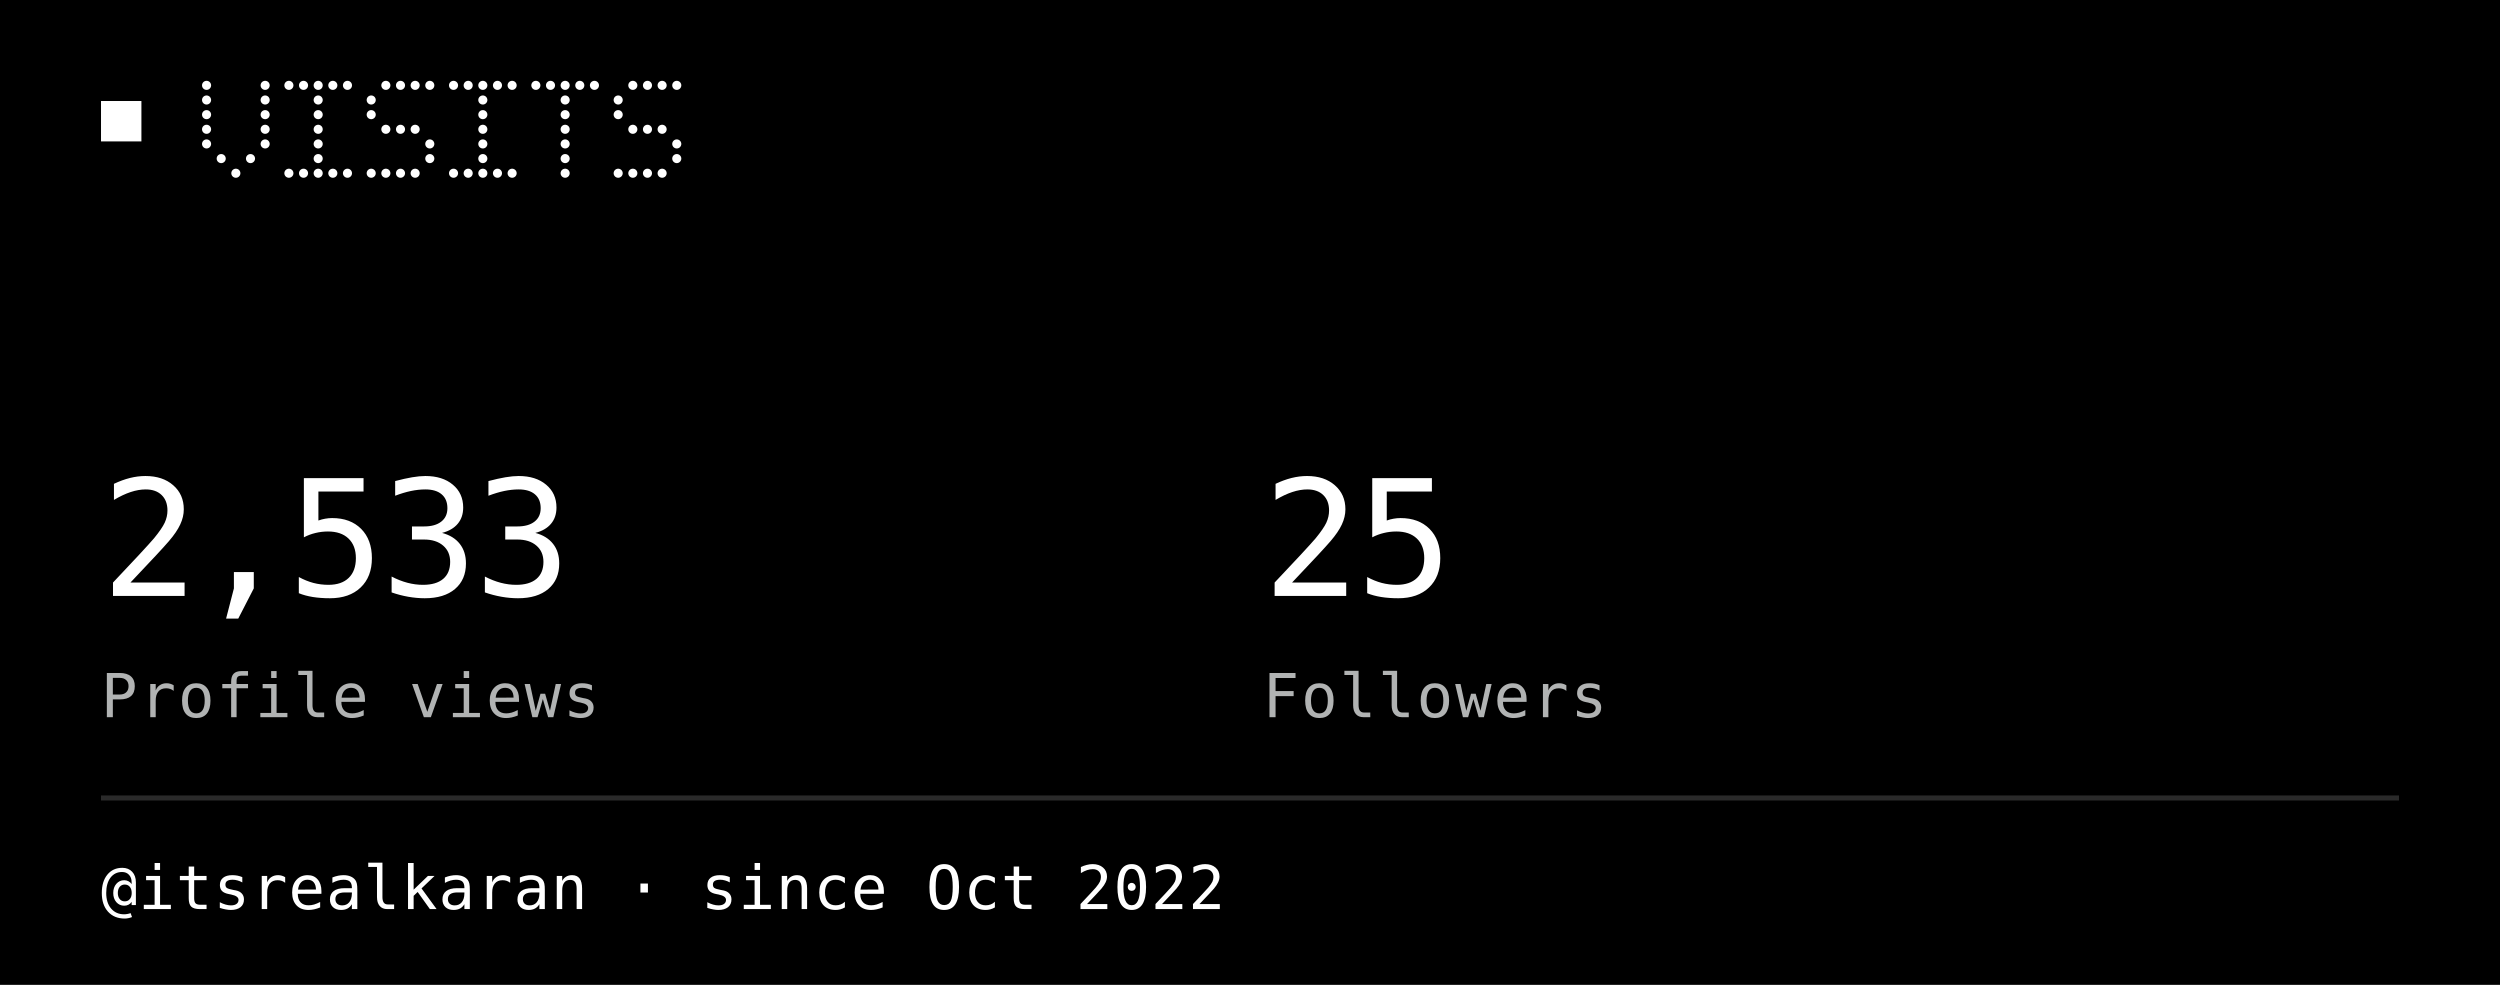
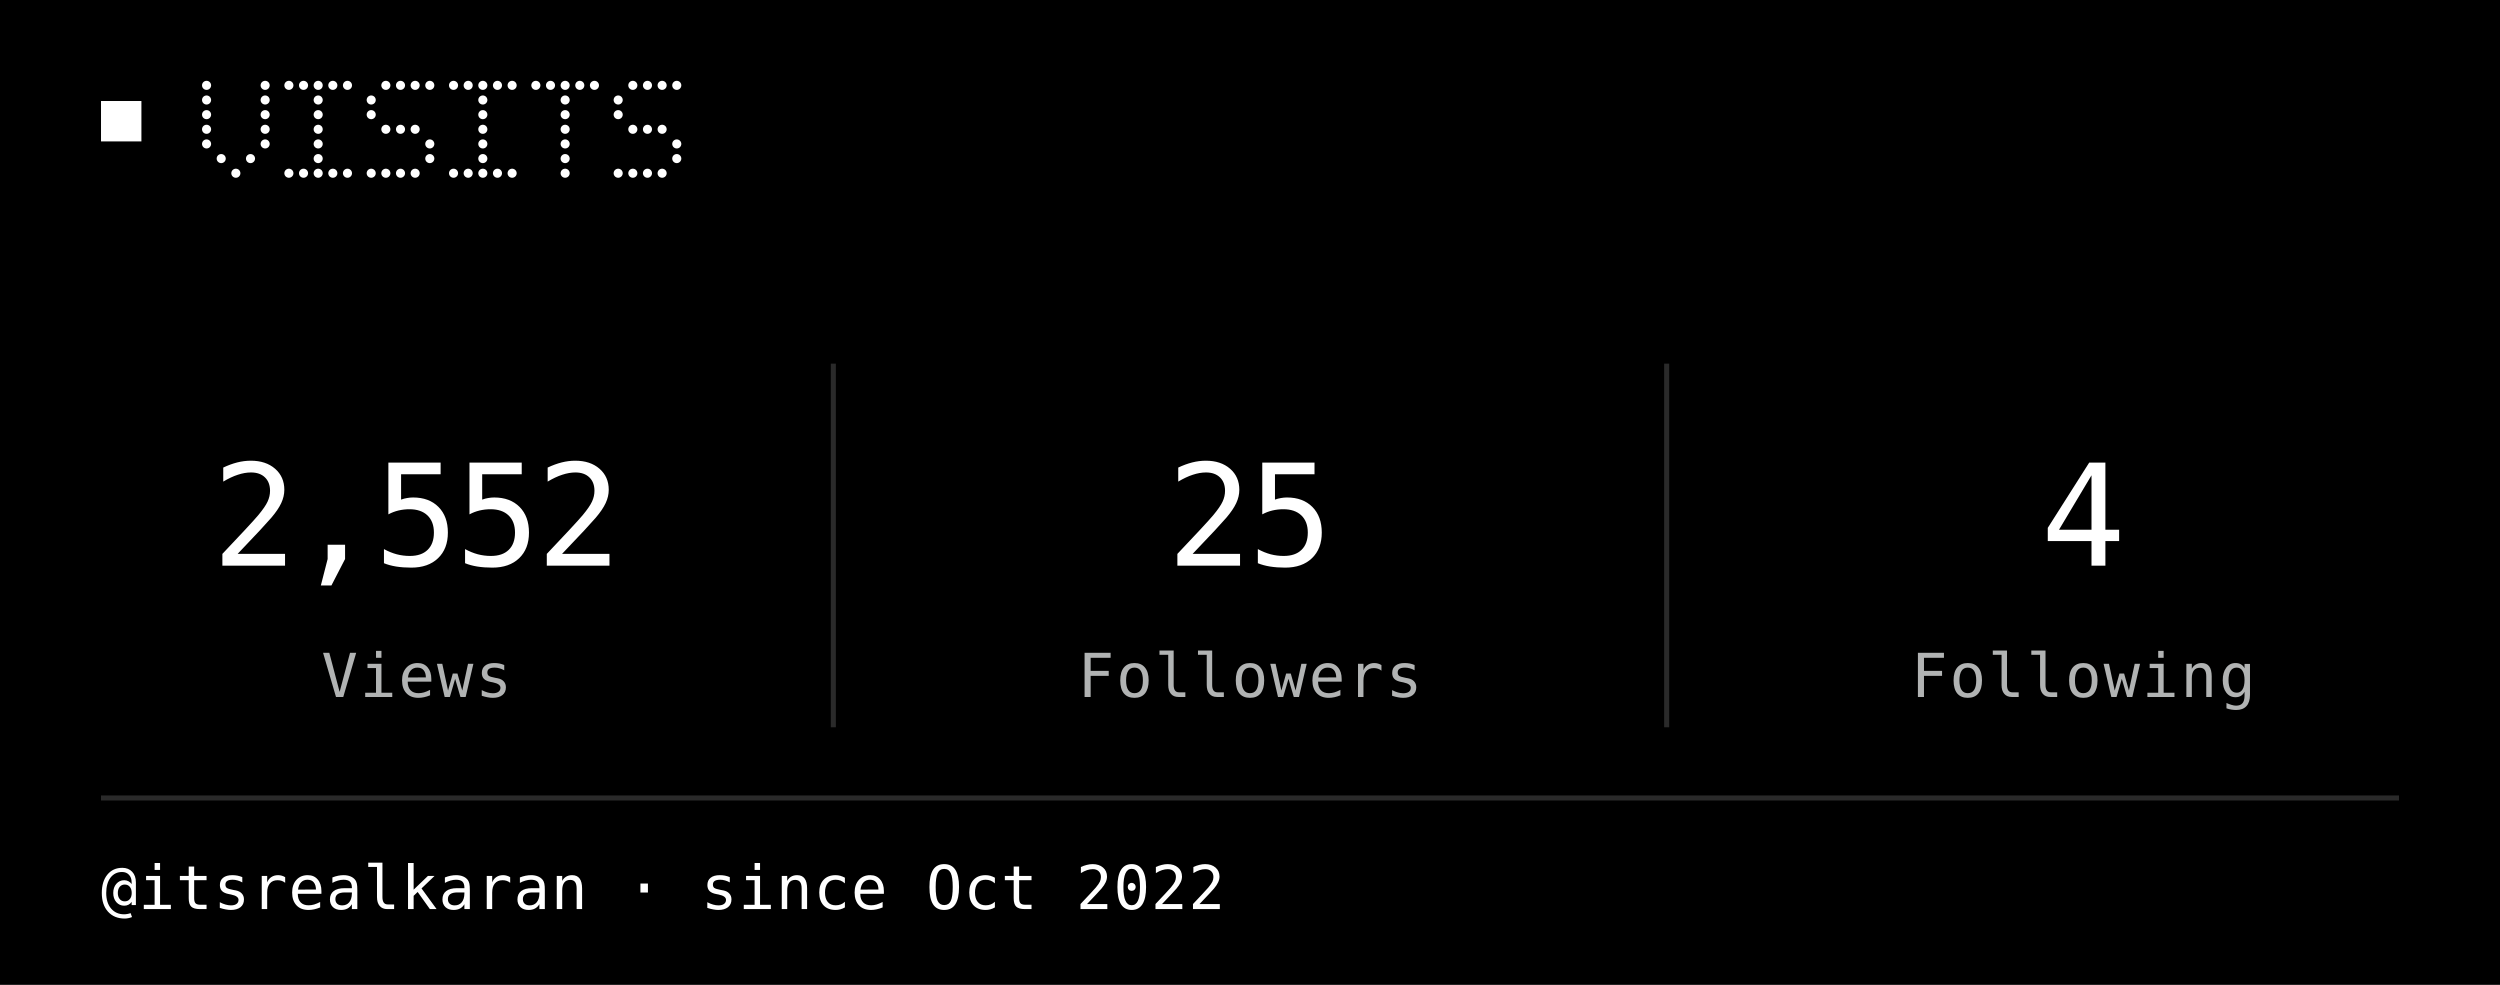
<svg xmlns="http://www.w3.org/2000/svg" width="495" height="195" viewBox="0 0 495 195" role="img">
  <rect width="495" height="195" fill="#000000" />
  <rect x="20" y="20" width="8" height="8" fill="#FFFFFF" />
  <circle cx="40.9" cy="16.9" r="0.90" fill="#FFFFFF" />
  <circle cx="52.5" cy="16.9" r="0.90" fill="#FFFFFF" />
  <circle cx="40.9" cy="19.8" r="0.90" fill="#FFFFFF" />
  <circle cx="52.5" cy="19.8" r="0.90" fill="#FFFFFF" />
  <circle cx="40.9" cy="22.7" r="0.90" fill="#FFFFFF" />
  <circle cx="52.5" cy="22.7" r="0.90" fill="#FFFFFF" />
  <circle cx="40.9" cy="25.6" r="0.90" fill="#FFFFFF" />
  <circle cx="52.5" cy="25.6" r="0.90" fill="#FFFFFF" />
  <circle cx="40.9" cy="28.5" r="0.90" fill="#FFFFFF" />
  <circle cx="52.5" cy="28.5" r="0.90" fill="#FFFFFF" />
  <circle cx="43.8" cy="31.4" r="0.90" fill="#FFFFFF" />
  <circle cx="49.6" cy="31.4" r="0.90" fill="#FFFFFF" />
  <circle cx="46.7" cy="34.3" r="0.90" fill="#FFFFFF" />
  <circle cx="57.2" cy="16.9" r="0.90" fill="#FFFFFF" />
  <circle cx="60.1" cy="16.9" r="0.90" fill="#FFFFFF" />
  <circle cx="63.0" cy="16.9" r="0.90" fill="#FFFFFF" />
  <circle cx="65.9" cy="16.9" r="0.90" fill="#FFFFFF" />
  <circle cx="68.8" cy="16.9" r="0.90" fill="#FFFFFF" />
  <circle cx="63.0" cy="19.8" r="0.90" fill="#FFFFFF" />
  <circle cx="63.0" cy="22.7" r="0.90" fill="#FFFFFF" />
  <circle cx="63.0" cy="25.6" r="0.90" fill="#FFFFFF" />
  <circle cx="63.0" cy="28.5" r="0.90" fill="#FFFFFF" />
  <circle cx="63.0" cy="31.4" r="0.90" fill="#FFFFFF" />
  <circle cx="57.2" cy="34.3" r="0.90" fill="#FFFFFF" />
  <circle cx="60.1" cy="34.3" r="0.90" fill="#FFFFFF" />
  <circle cx="63.0" cy="34.3" r="0.90" fill="#FFFFFF" />
  <circle cx="65.9" cy="34.3" r="0.90" fill="#FFFFFF" />
  <circle cx="68.8" cy="34.3" r="0.90" fill="#FFFFFF" />
  <circle cx="76.4" cy="16.9" r="0.90" fill="#FFFFFF" />
  <circle cx="79.3" cy="16.9" r="0.90" fill="#FFFFFF" />
  <circle cx="82.2" cy="16.9" r="0.90" fill="#FFFFFF" />
  <circle cx="85.1" cy="16.9" r="0.90" fill="#FFFFFF" />
  <circle cx="73.5" cy="19.8" r="0.90" fill="#FFFFFF" />
  <circle cx="73.5" cy="22.7" r="0.90" fill="#FFFFFF" />
  <circle cx="76.4" cy="25.6" r="0.90" fill="#FFFFFF" />
  <circle cx="79.3" cy="25.6" r="0.90" fill="#FFFFFF" />
  <circle cx="82.2" cy="25.6" r="0.90" fill="#FFFFFF" />
  <circle cx="85.1" cy="28.5" r="0.90" fill="#FFFFFF" />
  <circle cx="85.1" cy="31.4" r="0.90" fill="#FFFFFF" />
  <circle cx="73.5" cy="34.3" r="0.90" fill="#FFFFFF" />
  <circle cx="76.4" cy="34.3" r="0.90" fill="#FFFFFF" />
  <circle cx="79.3" cy="34.3" r="0.90" fill="#FFFFFF" />
  <circle cx="82.2" cy="34.3" r="0.90" fill="#FFFFFF" />
  <circle cx="89.8" cy="16.9" r="0.90" fill="#FFFFFF" />
  <circle cx="92.7" cy="16.9" r="0.90" fill="#FFFFFF" />
  <circle cx="95.6" cy="16.9" r="0.90" fill="#FFFFFF" />
  <circle cx="98.5" cy="16.9" r="0.90" fill="#FFFFFF" />
  <circle cx="101.4" cy="16.9" r="0.90" fill="#FFFFFF" />
  <circle cx="95.6" cy="19.8" r="0.90" fill="#FFFFFF" />
  <circle cx="95.6" cy="22.7" r="0.90" fill="#FFFFFF" />
  <circle cx="95.6" cy="25.6" r="0.90" fill="#FFFFFF" />
  <circle cx="95.6" cy="28.5" r="0.90" fill="#FFFFFF" />
  <circle cx="95.6" cy="31.4" r="0.90" fill="#FFFFFF" />
  <circle cx="89.8" cy="34.3" r="0.90" fill="#FFFFFF" />
  <circle cx="92.7" cy="34.3" r="0.90" fill="#FFFFFF" />
  <circle cx="95.6" cy="34.3" r="0.90" fill="#FFFFFF" />
  <circle cx="98.5" cy="34.3" r="0.90" fill="#FFFFFF" />
  <circle cx="101.4" cy="34.3" r="0.90" fill="#FFFFFF" />
  <circle cx="106.1" cy="16.9" r="0.90" fill="#FFFFFF" />
  <circle cx="109.0" cy="16.9" r="0.90" fill="#FFFFFF" />
  <circle cx="111.9" cy="16.9" r="0.90" fill="#FFFFFF" />
  <circle cx="114.8" cy="16.9" r="0.90" fill="#FFFFFF" />
  <circle cx="117.7" cy="16.9" r="0.90" fill="#FFFFFF" />
  <circle cx="111.9" cy="19.8" r="0.90" fill="#FFFFFF" />
  <circle cx="111.9" cy="22.7" r="0.90" fill="#FFFFFF" />
  <circle cx="111.9" cy="25.6" r="0.90" fill="#FFFFFF" />
  <circle cx="111.9" cy="28.5" r="0.90" fill="#FFFFFF" />
  <circle cx="111.9" cy="31.4" r="0.90" fill="#FFFFFF" />
  <circle cx="111.9" cy="34.3" r="0.90" fill="#FFFFFF" />
  <circle cx="125.3" cy="16.9" r="0.90" fill="#FFFFFF" />
  <circle cx="128.2" cy="16.9" r="0.90" fill="#FFFFFF" />
  <circle cx="131.1" cy="16.9" r="0.90" fill="#FFFFFF" />
  <circle cx="134.0" cy="16.9" r="0.90" fill="#FFFFFF" />
  <circle cx="122.4" cy="19.8" r="0.90" fill="#FFFFFF" />
  <circle cx="122.4" cy="22.7" r="0.90" fill="#FFFFFF" />
  <circle cx="125.3" cy="25.6" r="0.90" fill="#FFFFFF" />
  <circle cx="128.2" cy="25.6" r="0.90" fill="#FFFFFF" />
  <circle cx="131.1" cy="25.6" r="0.90" fill="#FFFFFF" />
  <circle cx="134.0" cy="28.5" r="0.90" fill="#FFFFFF" />
  <circle cx="134.0" cy="31.4" r="0.90" fill="#FFFFFF" />
  <circle cx="122.4" cy="34.3" r="0.90" fill="#FFFFFF" />
  <circle cx="125.3" cy="34.3" r="0.90" fill="#FFFFFF" />
  <circle cx="128.2" cy="34.3" r="0.90" fill="#FFFFFF" />
  <circle cx="131.1" cy="34.3" r="0.90" fill="#FFFFFF" />
-   <text x="20" y="118" fill="#FFFFFF" font-family="ui-monospace, Geist Mono, monospace" font-size="32" letter-spacing="-0.8" dominant-baseline="auto">2,533</text>
-   <text x="250" y="118" fill="#FFFFFF" font-family="ui-monospace, Geist Mono, monospace" font-size="32" letter-spacing="-0.8" dominant-baseline="auto">25</text>
-   <text x="20" y="142" fill="#B1B3B3" font-family="ui-monospace, Geist Mono, monospace" font-size="12" letter-spacing="0.4" dominant-baseline="auto">Profile views</text>
-   <text x="250" y="142" fill="#B1B3B3" font-family="ui-monospace, Geist Mono, monospace" font-size="12" letter-spacing="0.4" dominant-baseline="auto">Followers</text>
+   <text x="82.5" y="112" fill="#FFFFFF" text-anchor="middle" font-family="ui-monospace, Geist Mono, monospace" font-size="28" letter-spacing="-0.8" dominant-baseline="auto">2,552</text>
+   <text x="82.5" y="138" fill="#B1B3B3" text-anchor="middle" font-family="ui-monospace, Geist Mono, monospace" font-size="12" letter-spacing="0.4" dominant-baseline="auto">Views</text>
+   <line x1="165.0" y1="72" x2="165.0" y2="144" stroke="#2A2A2A" />
+   <text x="247.5" y="112" fill="#FFFFFF" text-anchor="middle" font-family="ui-monospace, Geist Mono, monospace" font-size="28" letter-spacing="-0.8" dominant-baseline="auto">25</text>
+   <text x="247.5" y="138" fill="#B1B3B3" text-anchor="middle" font-family="ui-monospace, Geist Mono, monospace" font-size="12" letter-spacing="0.4" dominant-baseline="auto">Followers</text>
+   <line x1="330.0" y1="72" x2="330.0" y2="144" stroke="#2A2A2A" />
+   <text x="412.5" y="112" fill="#FFFFFF" text-anchor="middle" font-family="ui-monospace, Geist Mono, monospace" font-size="28" letter-spacing="-0.8" dominant-baseline="auto">4</text>
+   <text x="412.5" y="138" fill="#B1B3B3" text-anchor="middle" font-family="ui-monospace, Geist Mono, monospace" font-size="12" letter-spacing="0.4" dominant-baseline="auto">Following</text>
  <line x1="20" y1="158" x2="475" y2="158" stroke="#2A2A2A" />
-   <text x="20" y="180" fill="#FFFFFF" font-family="ui-monospace, Geist Mono, monospace" font-size="12" letter-spacing="0.2" dominant-baseline="auto">@itsrealkaran · since Oct 2022</text>
+   <text x="20" y="180" fill="#FFFFFF" text-anchor="start" font-family="ui-monospace, Geist Mono, monospace" font-size="12" letter-spacing="0.2" dominant-baseline="auto">@itsrealkaran · since Oct 2022</text>
</svg>
